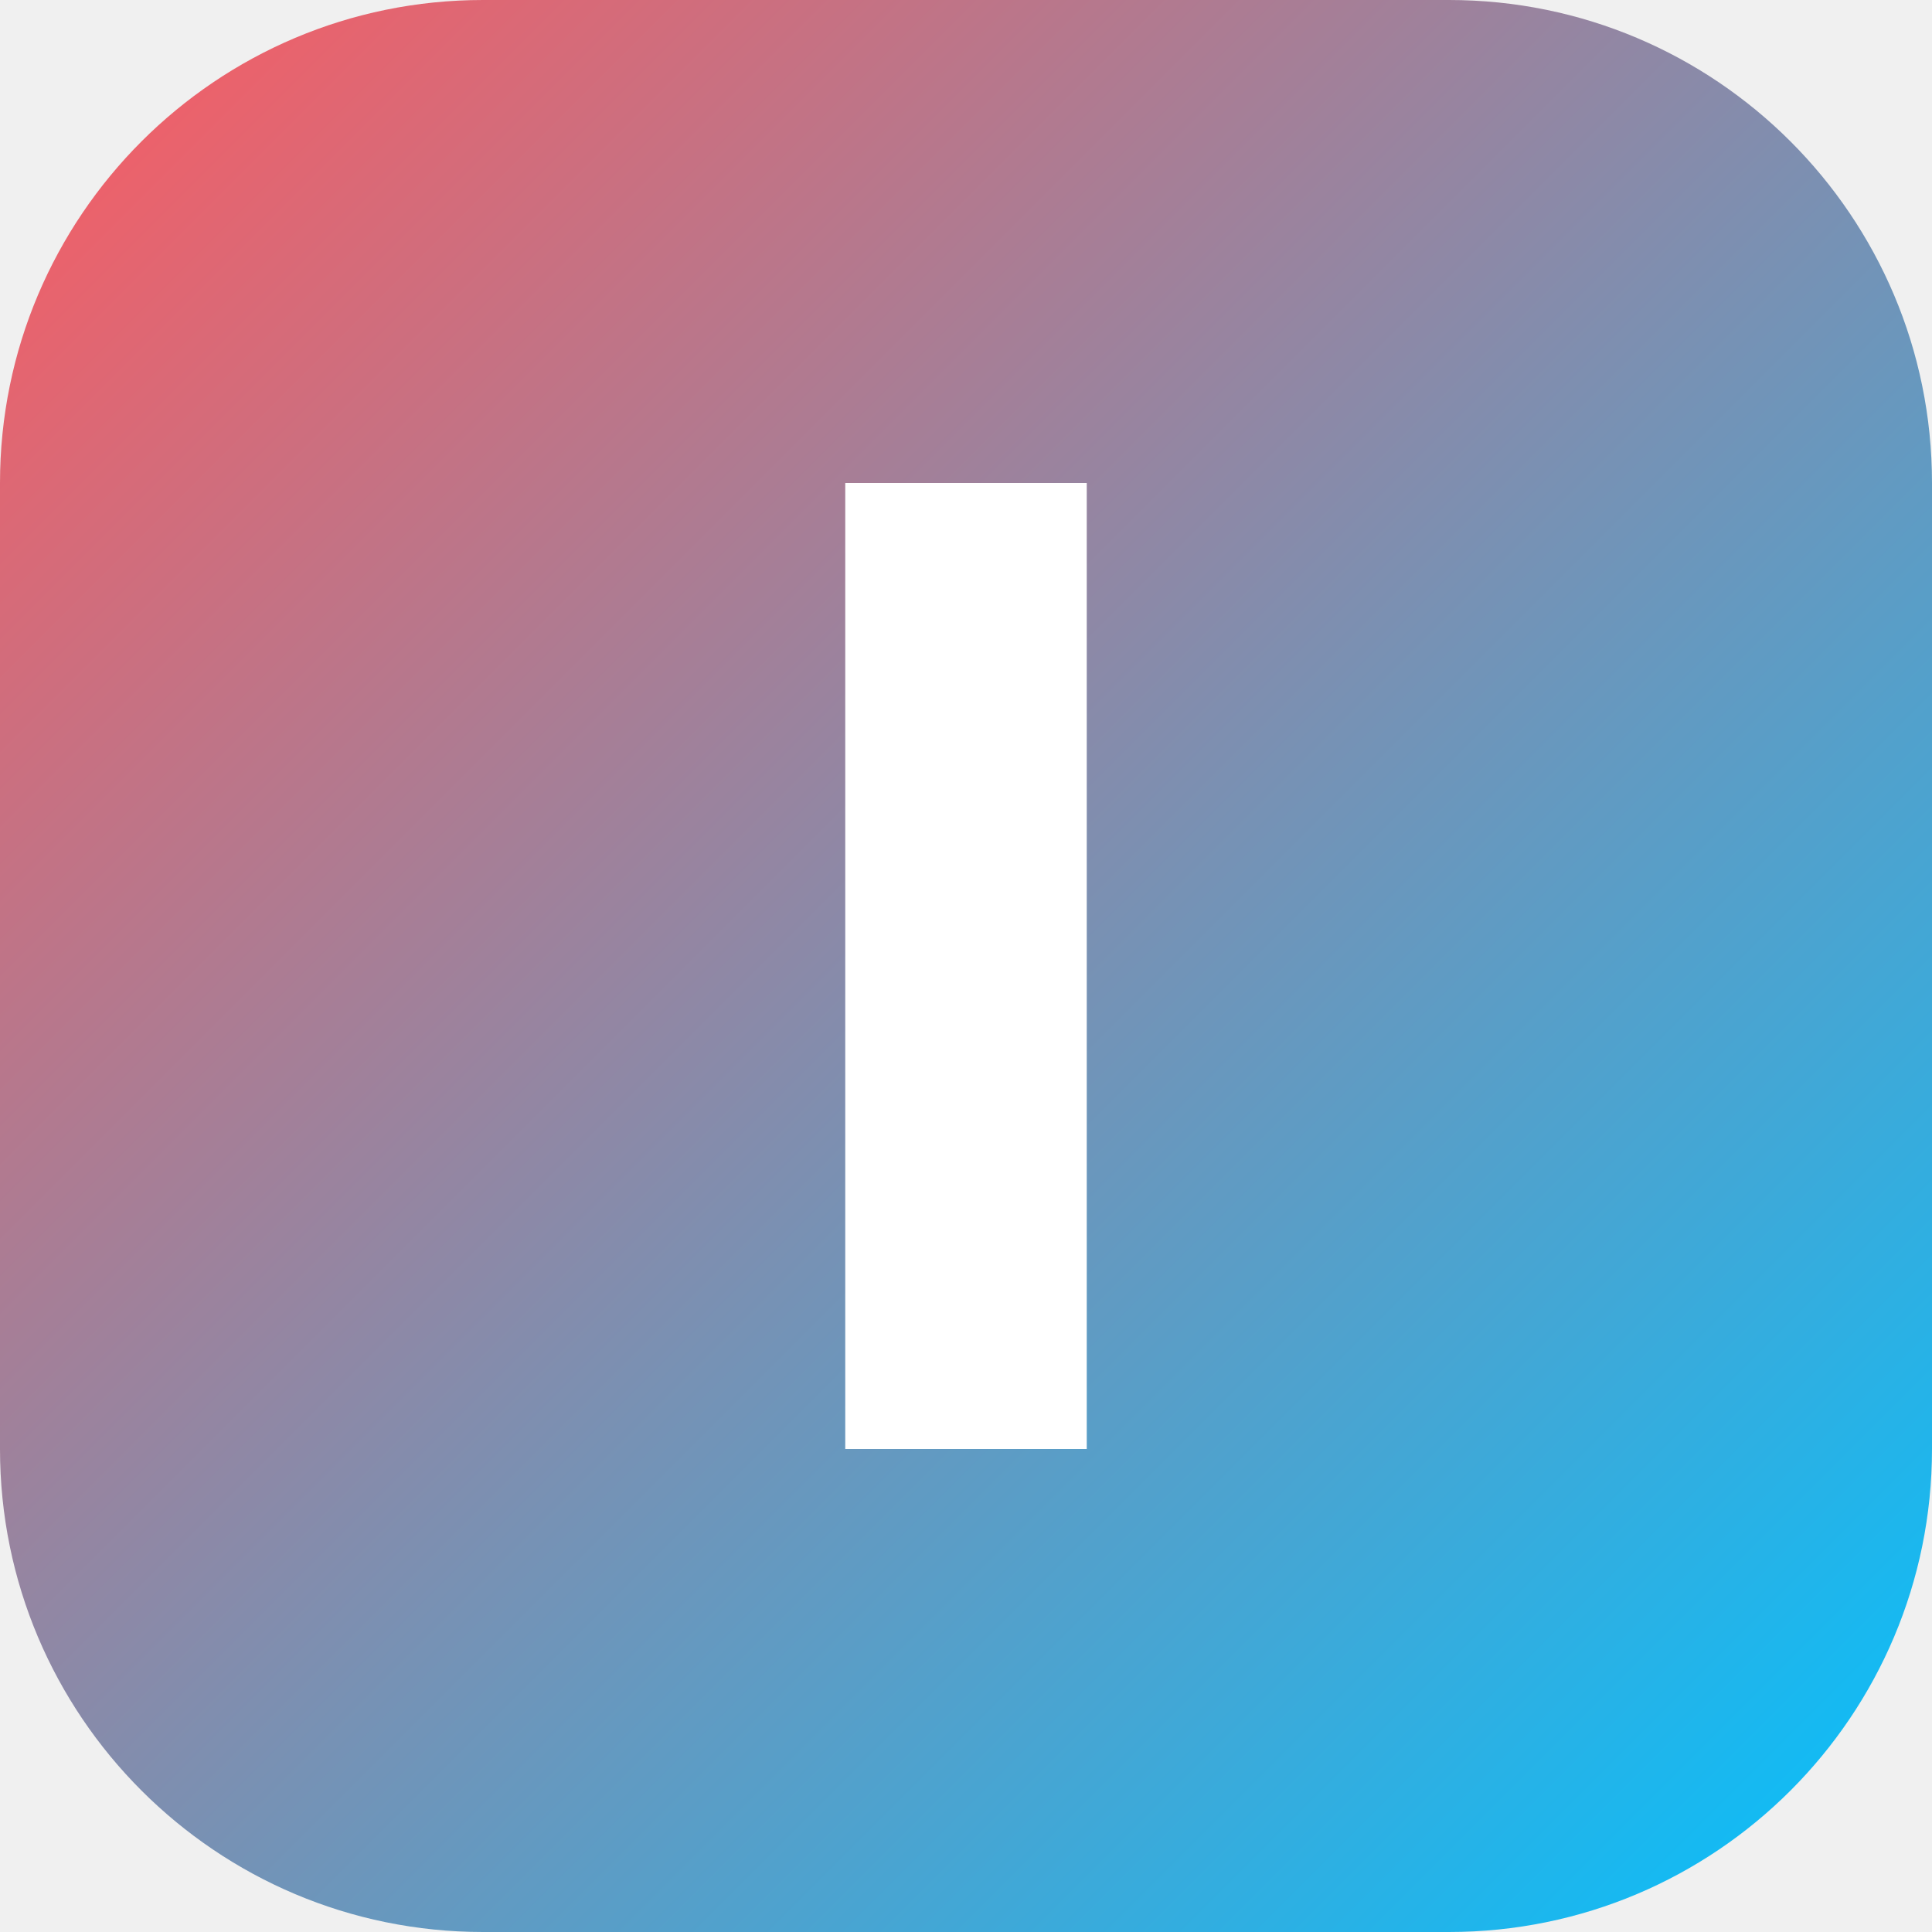
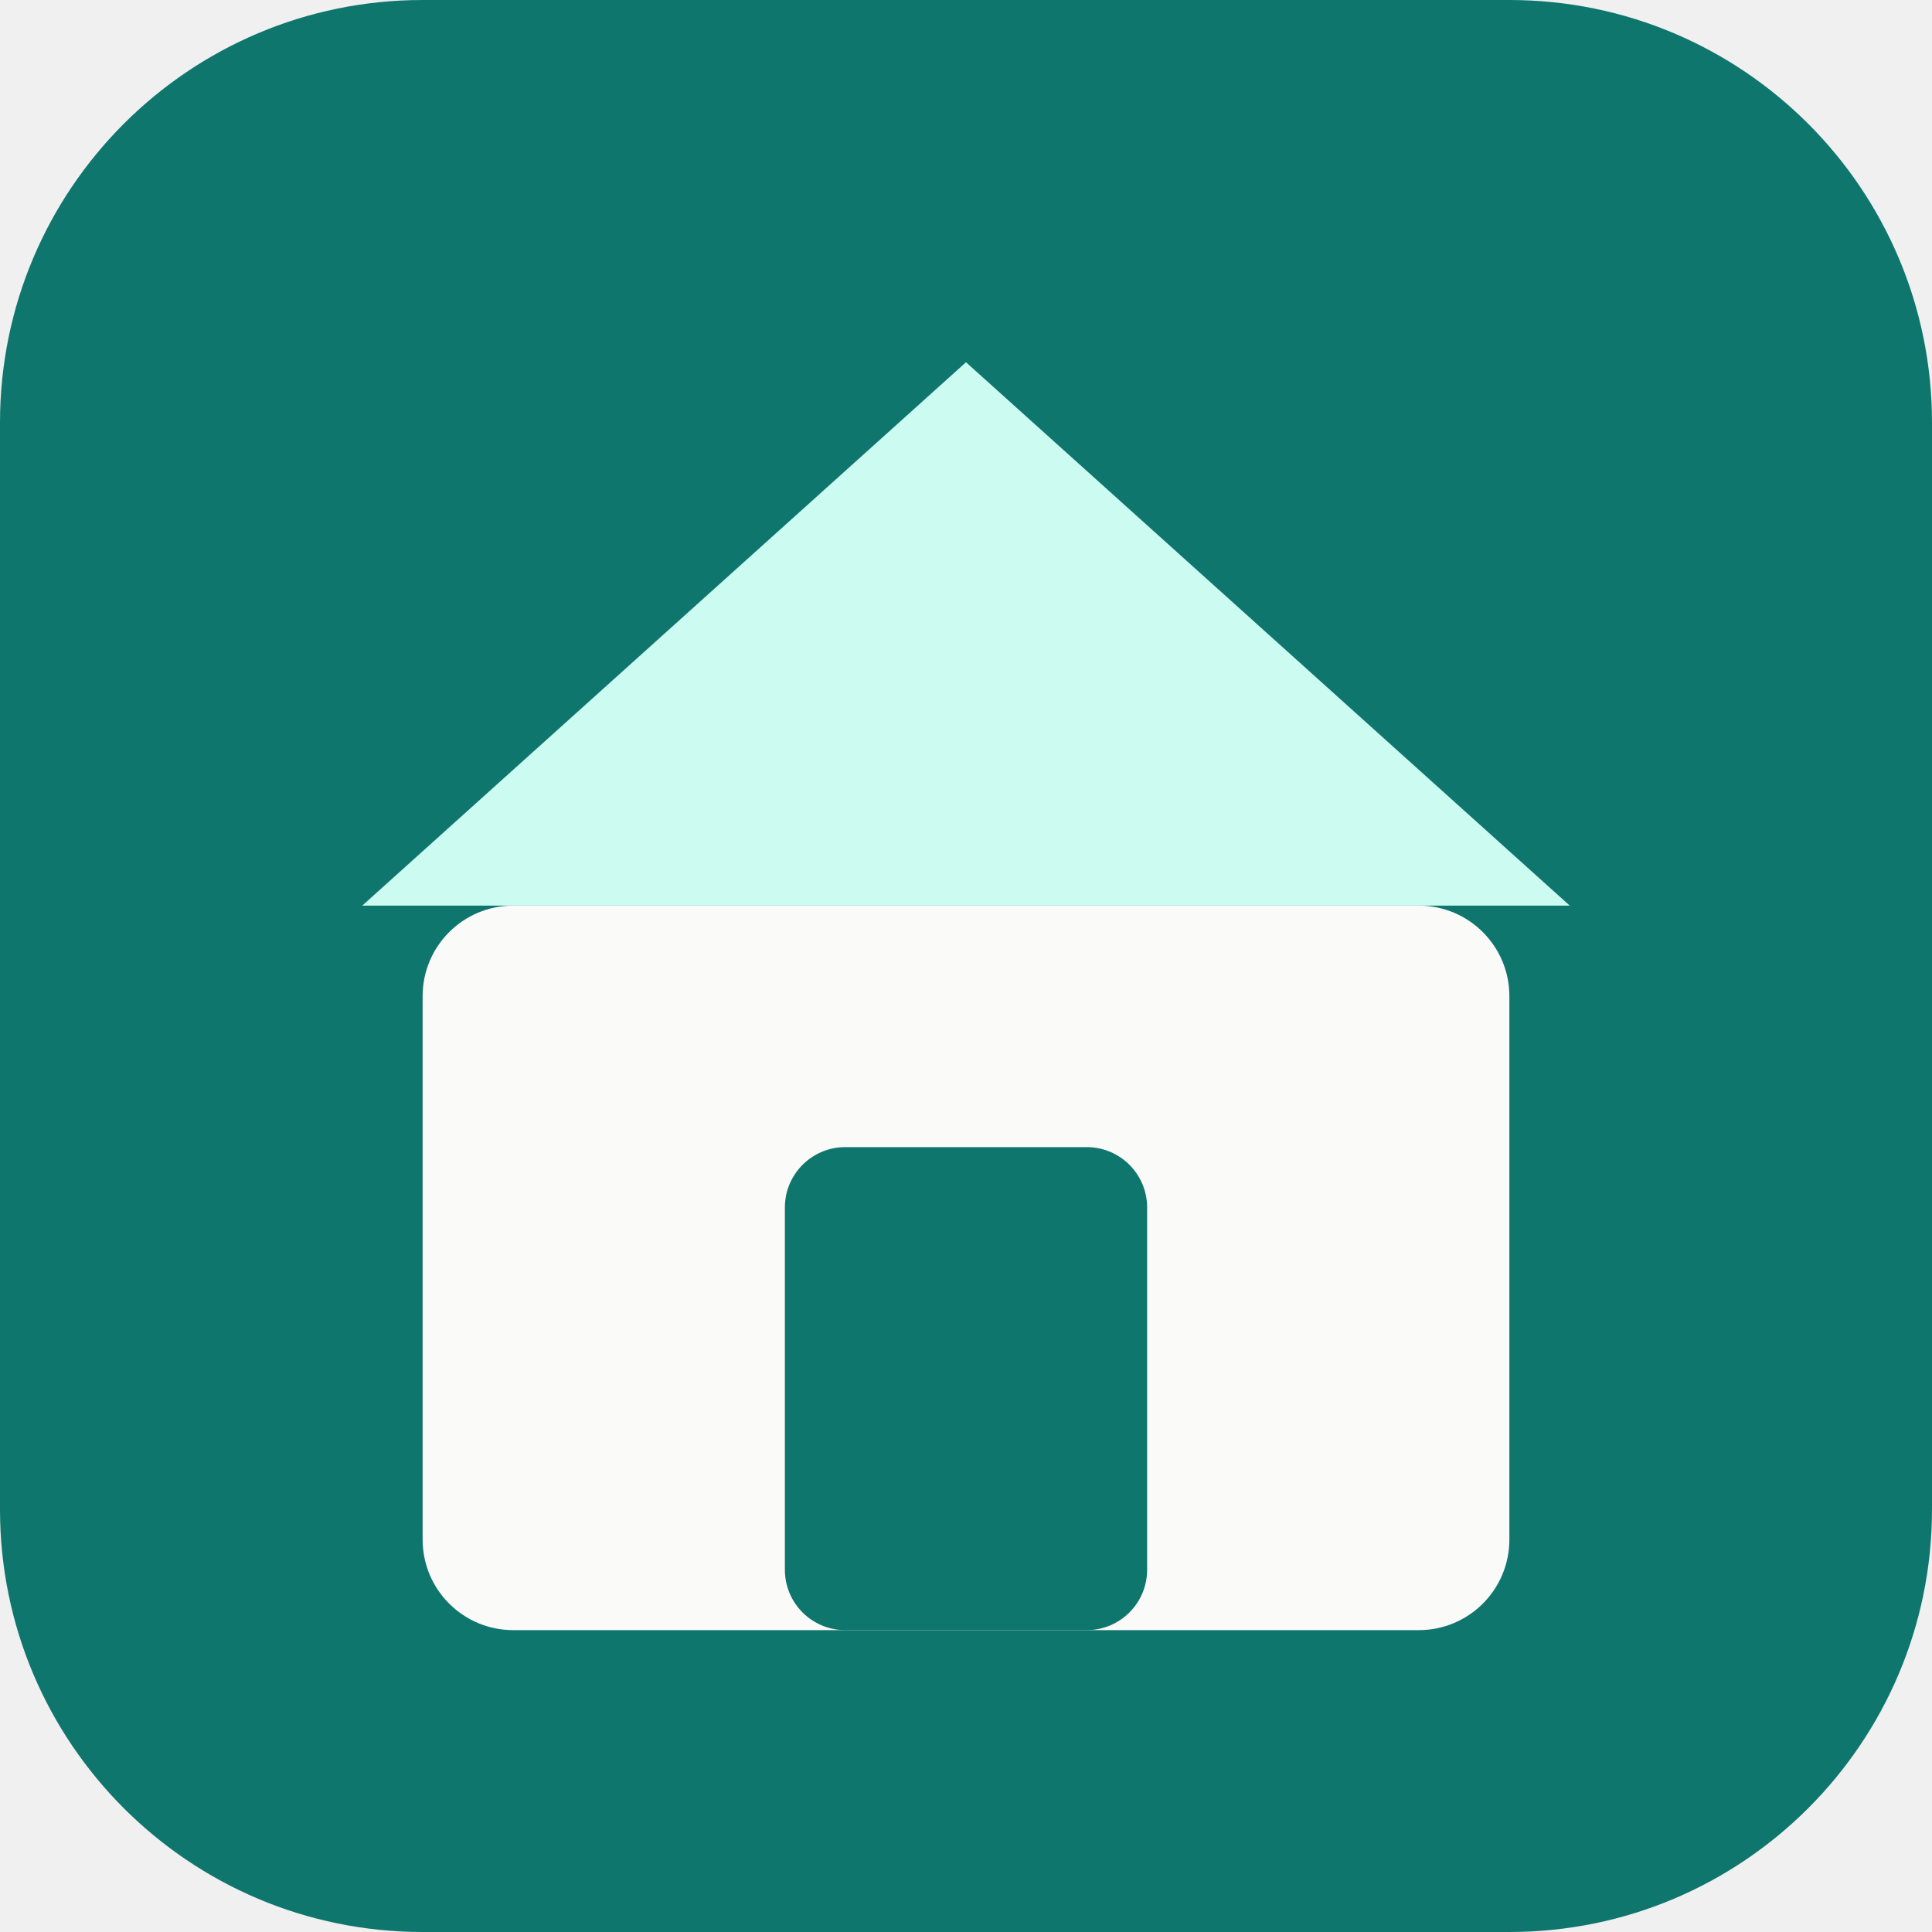
- <svg xmlns="http://www.w3.org/2000/svg" width="32" height="32" viewBox="0 0 32 32">
-   <defs>
-     <linearGradient id="one-shot-gradient" x1="0%" y1="0%" x2="100%" y2="100%">
-       <stop offset="0%" style="stop-color:#ff5a5f;stop-opacity:1" />
-       <stop offset="100%" style="stop-color:#00c2ff;stop-opacity:1" />
-     </linearGradient>
-   </defs>
-   <rect width="32" height="32" rx="8" fill="url(#one-shot-gradient)" />
-   <path d="M14 8h4v16h-4z" fill="white" />
+ <svg xmlns="http://www.w3.org/2000/svg" viewBox="0 0 32 32" role="img" aria-label="Emerson &amp; Quinn">
+   <rect width="32" height="32" rx="7" fill="#0f766e" />
+   <path d="M16 6 26 15H6L16 6z" fill="#ccfbf1" />
+   <rect x="7" y="15" width="18" height="12" rx="1.5" fill="#fafaf9" />
+   <rect x="13" y="19" width="6" height="8" rx="1" fill="#0f766e" />
</svg>
